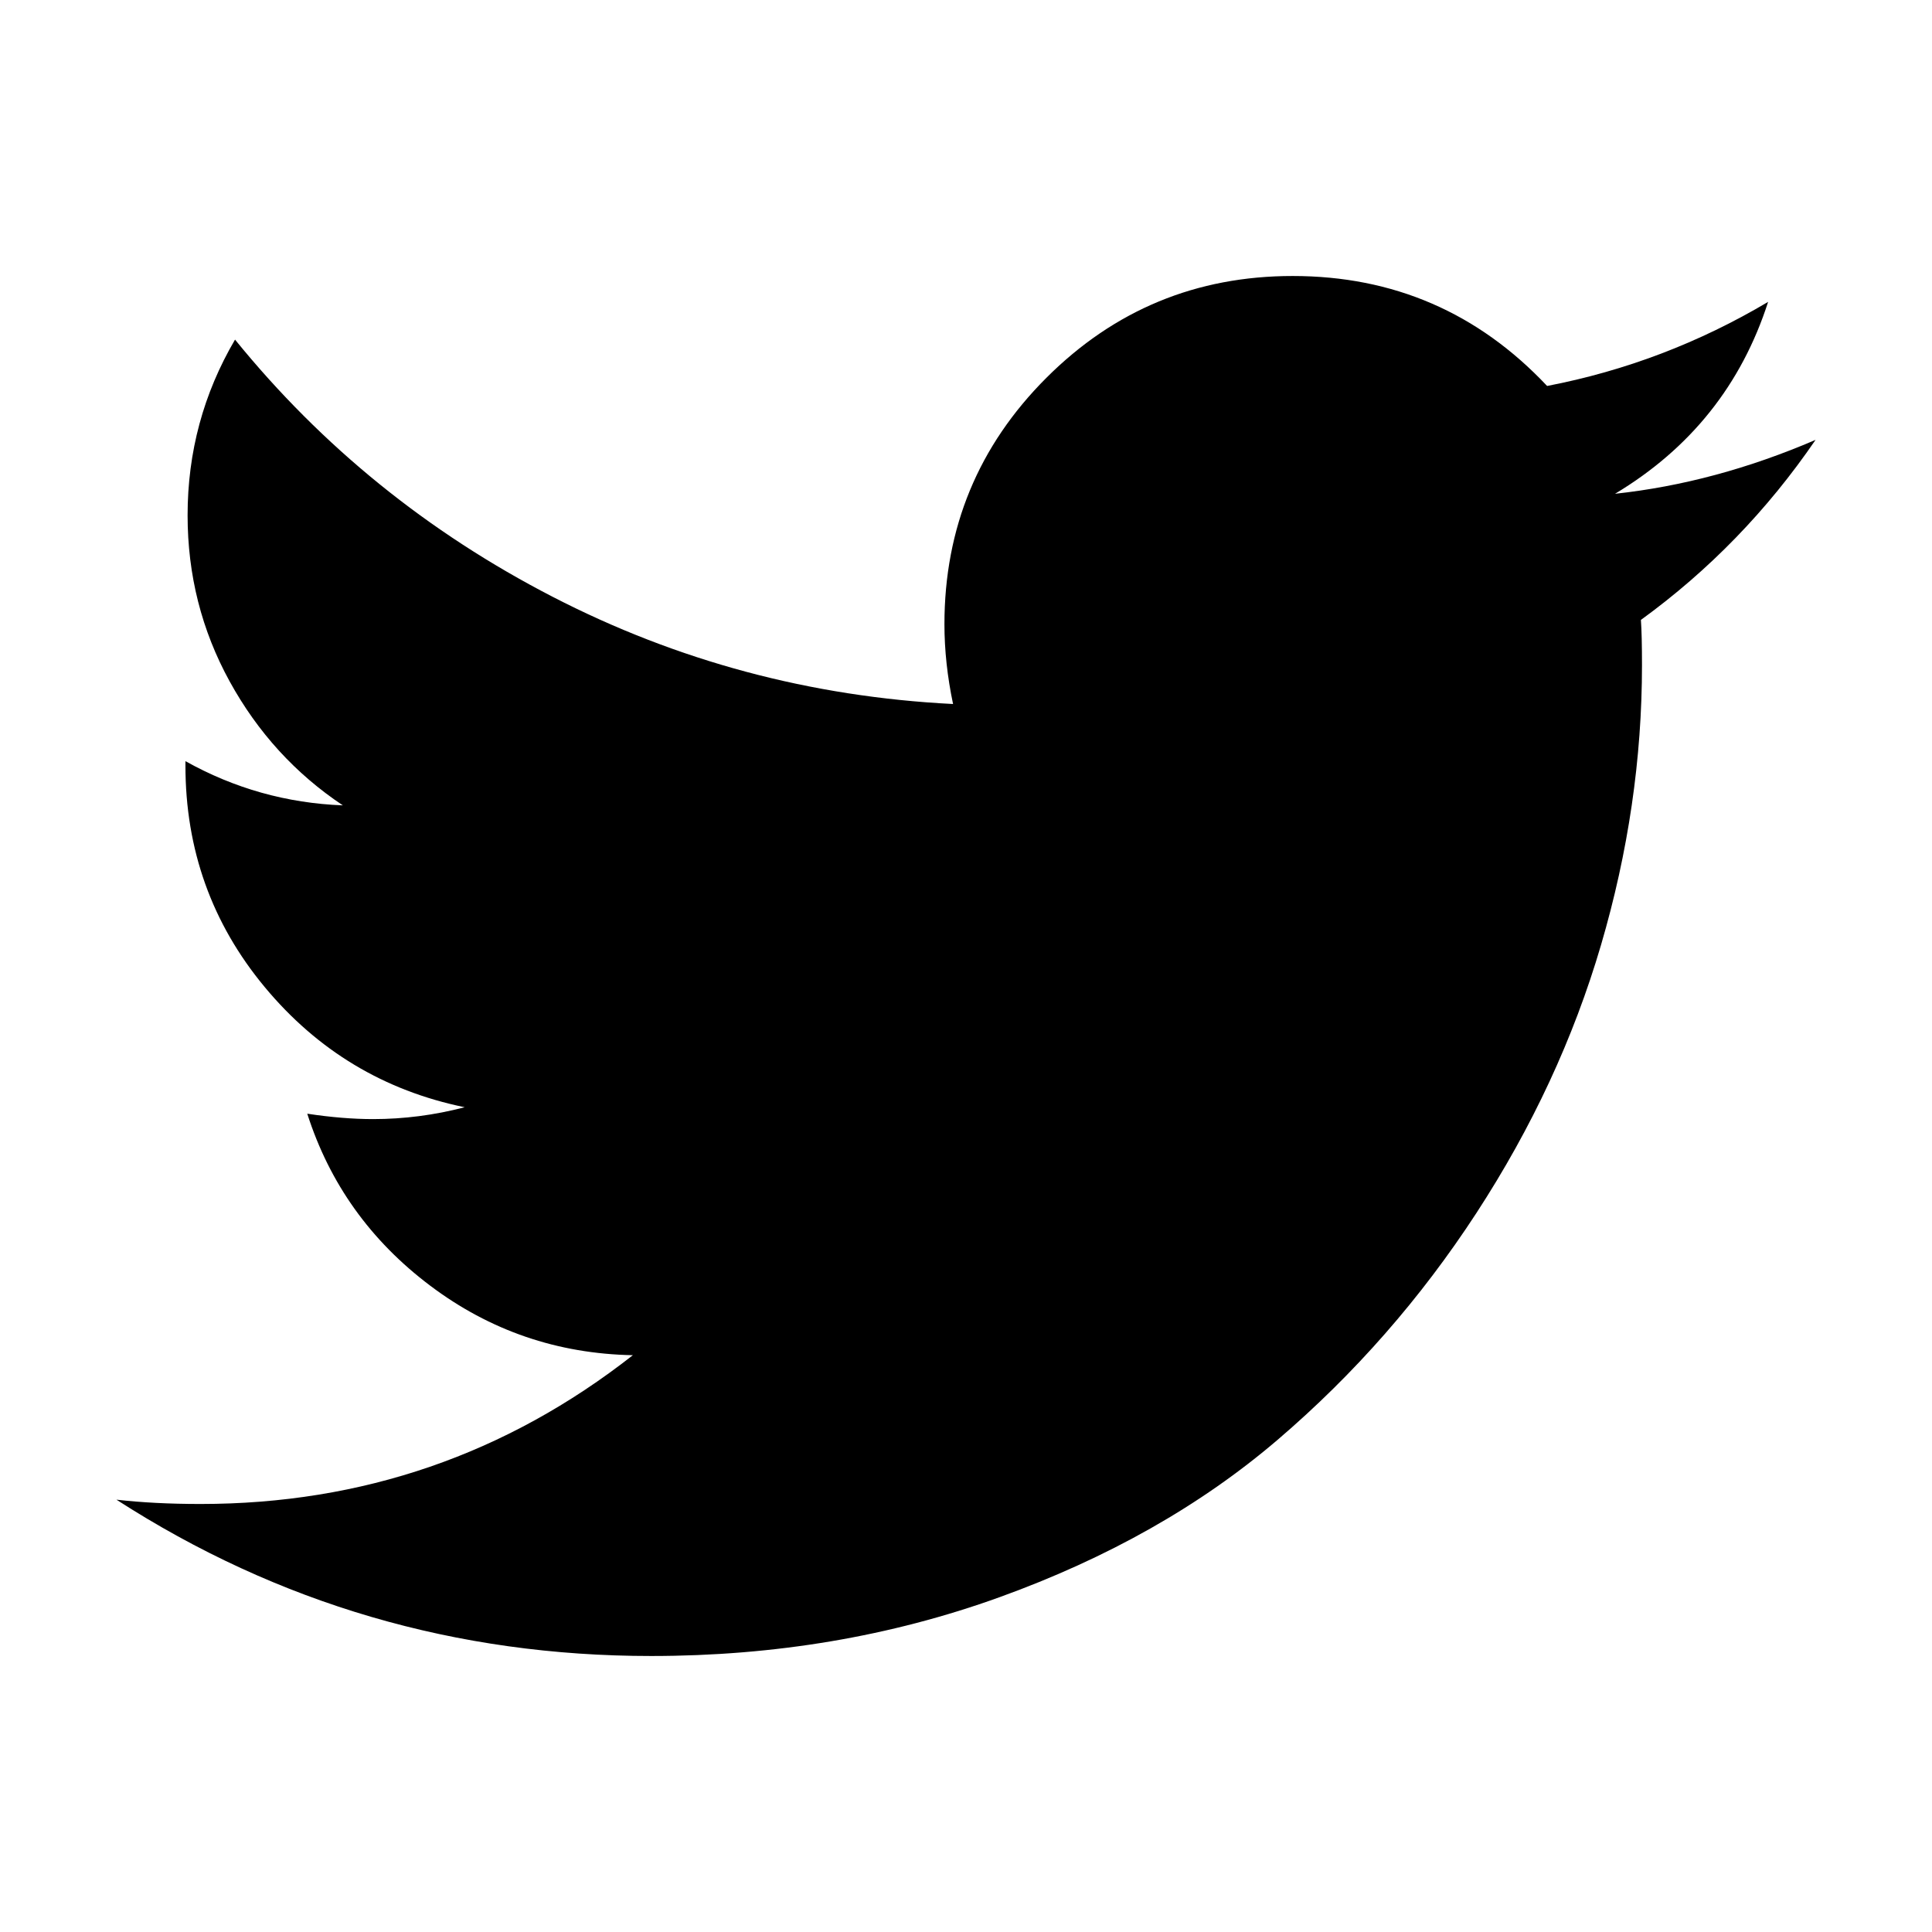
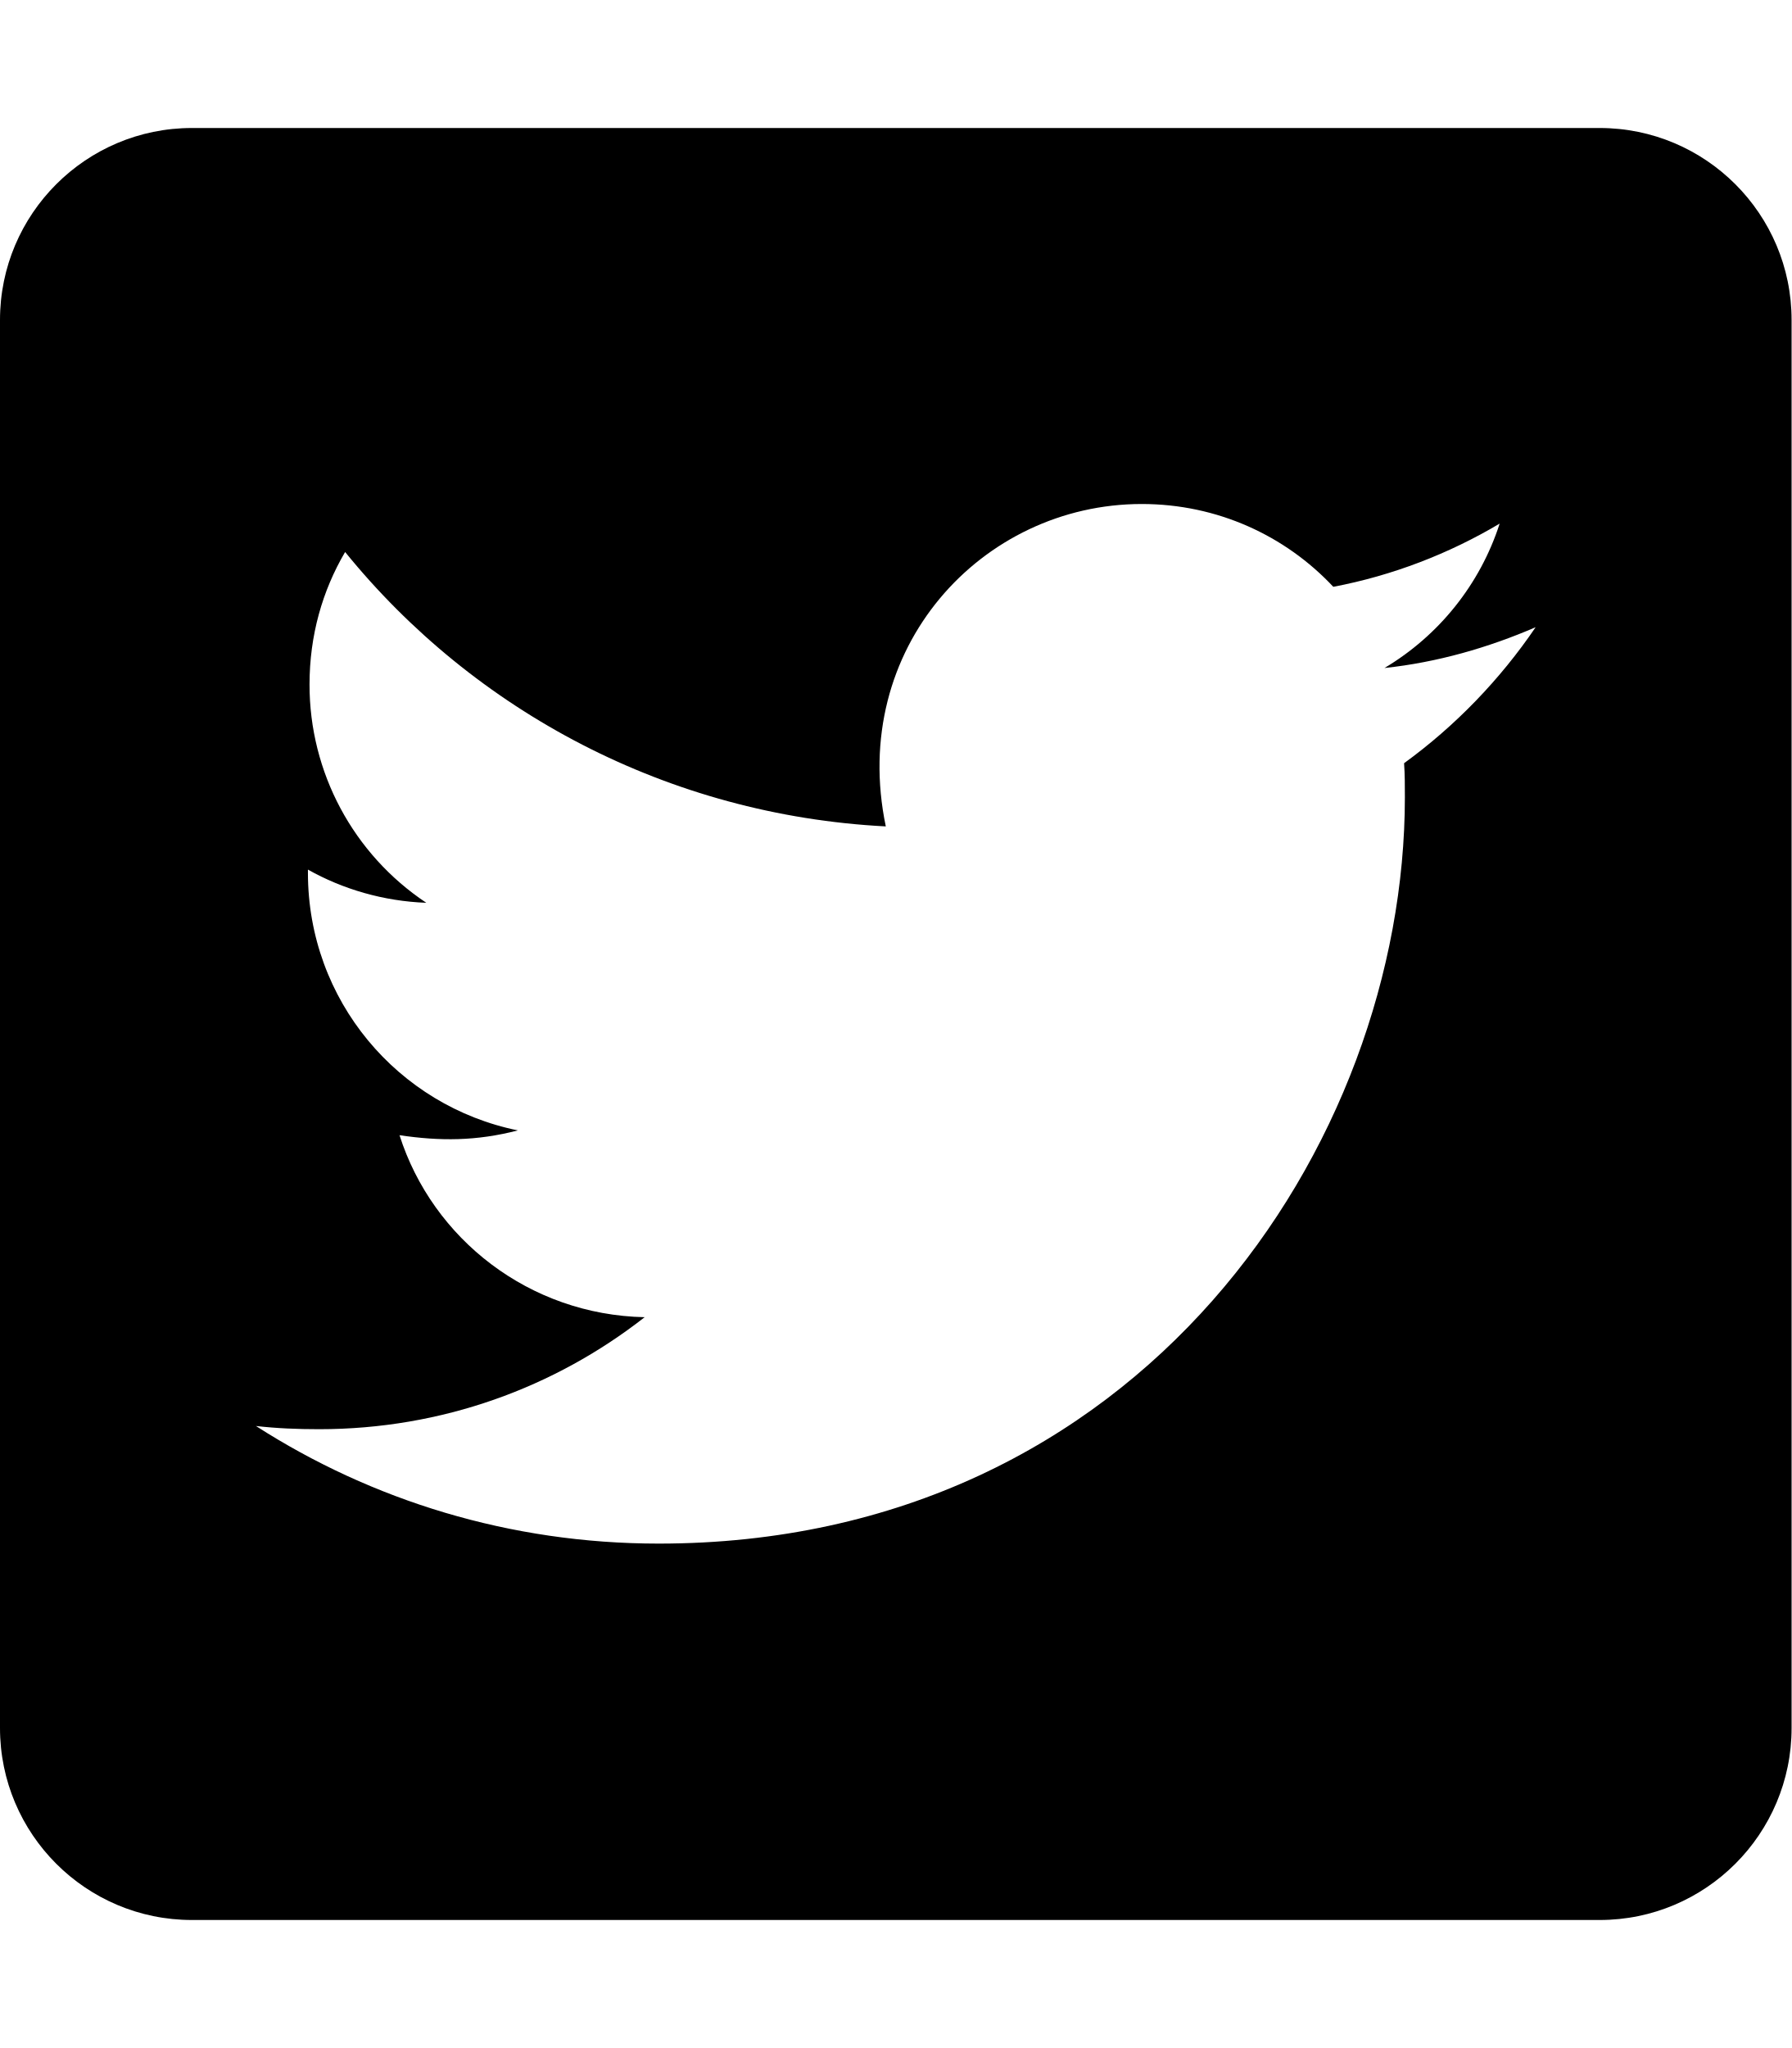
- <svg xmlns="http://www.w3.org/2000/svg" width="1792" height="1792" viewBox="0 0 1792 1792">
-   <path d="M1684 408q-67 98-162 167 1 14 1 42 0 130-38 259.5t-115.5 248.5-184.5 210.5-258 146-323 54.5q-271 0-496-145 35 4 78 4 225 0 401-138-105-2-188-64.5t-114-159.5q33 5 61 5 43 0 85-11-112-23-185.5-111.5t-73.5-205.5v-4q68 38 146 41-66-44-105-115t-39-154q0-88 44-163 121 149 294.5 238.5t371.5 99.5q-8-38-8-74 0-134 94.5-228.5t228.5-94.5q140 0 236 102 109-21 205-78-37 115-142 178 93-10 186-50z" />
+ <svg xmlns="http://www.w3.org/2000/svg" viewBox="0 0 448 512">
+   <path d="M400 32H48C21.5 32 0 53.5 0 80v352c0 26.5 21.5 48 48 48h352c26.5 0 48-21.5 48-48V80c0-26.5-21.5-48-48-48zm-48.9 158.8c.2 2.8.2 5.7.2 8.5 0 86.7-66 186.6-186.6 186.6-37.2 0-71.7-10.8-100.7-29.4 5.3.6 10.4.8 15.8.8 30.7 0 58.9-10.4 81.4-28-28.8-.6-53-19.5-61.3-45.5 10.1 1.5 19.2 1.5 29.6-1.2-30-6.1-52.5-32.5-52.5-64.4v-.8c8.7 4.9 18.9 7.9 29.6 8.3a65.447 65.447 0 0 1-29.2-54.6c0-12.2 3.2-23.4 8.9-33.1 32.3 39.8 80.8 65.8 135.2 68.6-9.3-44.5 24-80.6 64-80.6 18.9 0 35.9 7.9 47.9 20.7 14.8-2.8 29-8.3 41.6-15.8-4.9 15.2-15.2 28-28.8 36.1 13.2-1.4 26-5.1 37.8-10.2-8.9 13.1-20.1 24.7-32.9 34z" />
</svg>
